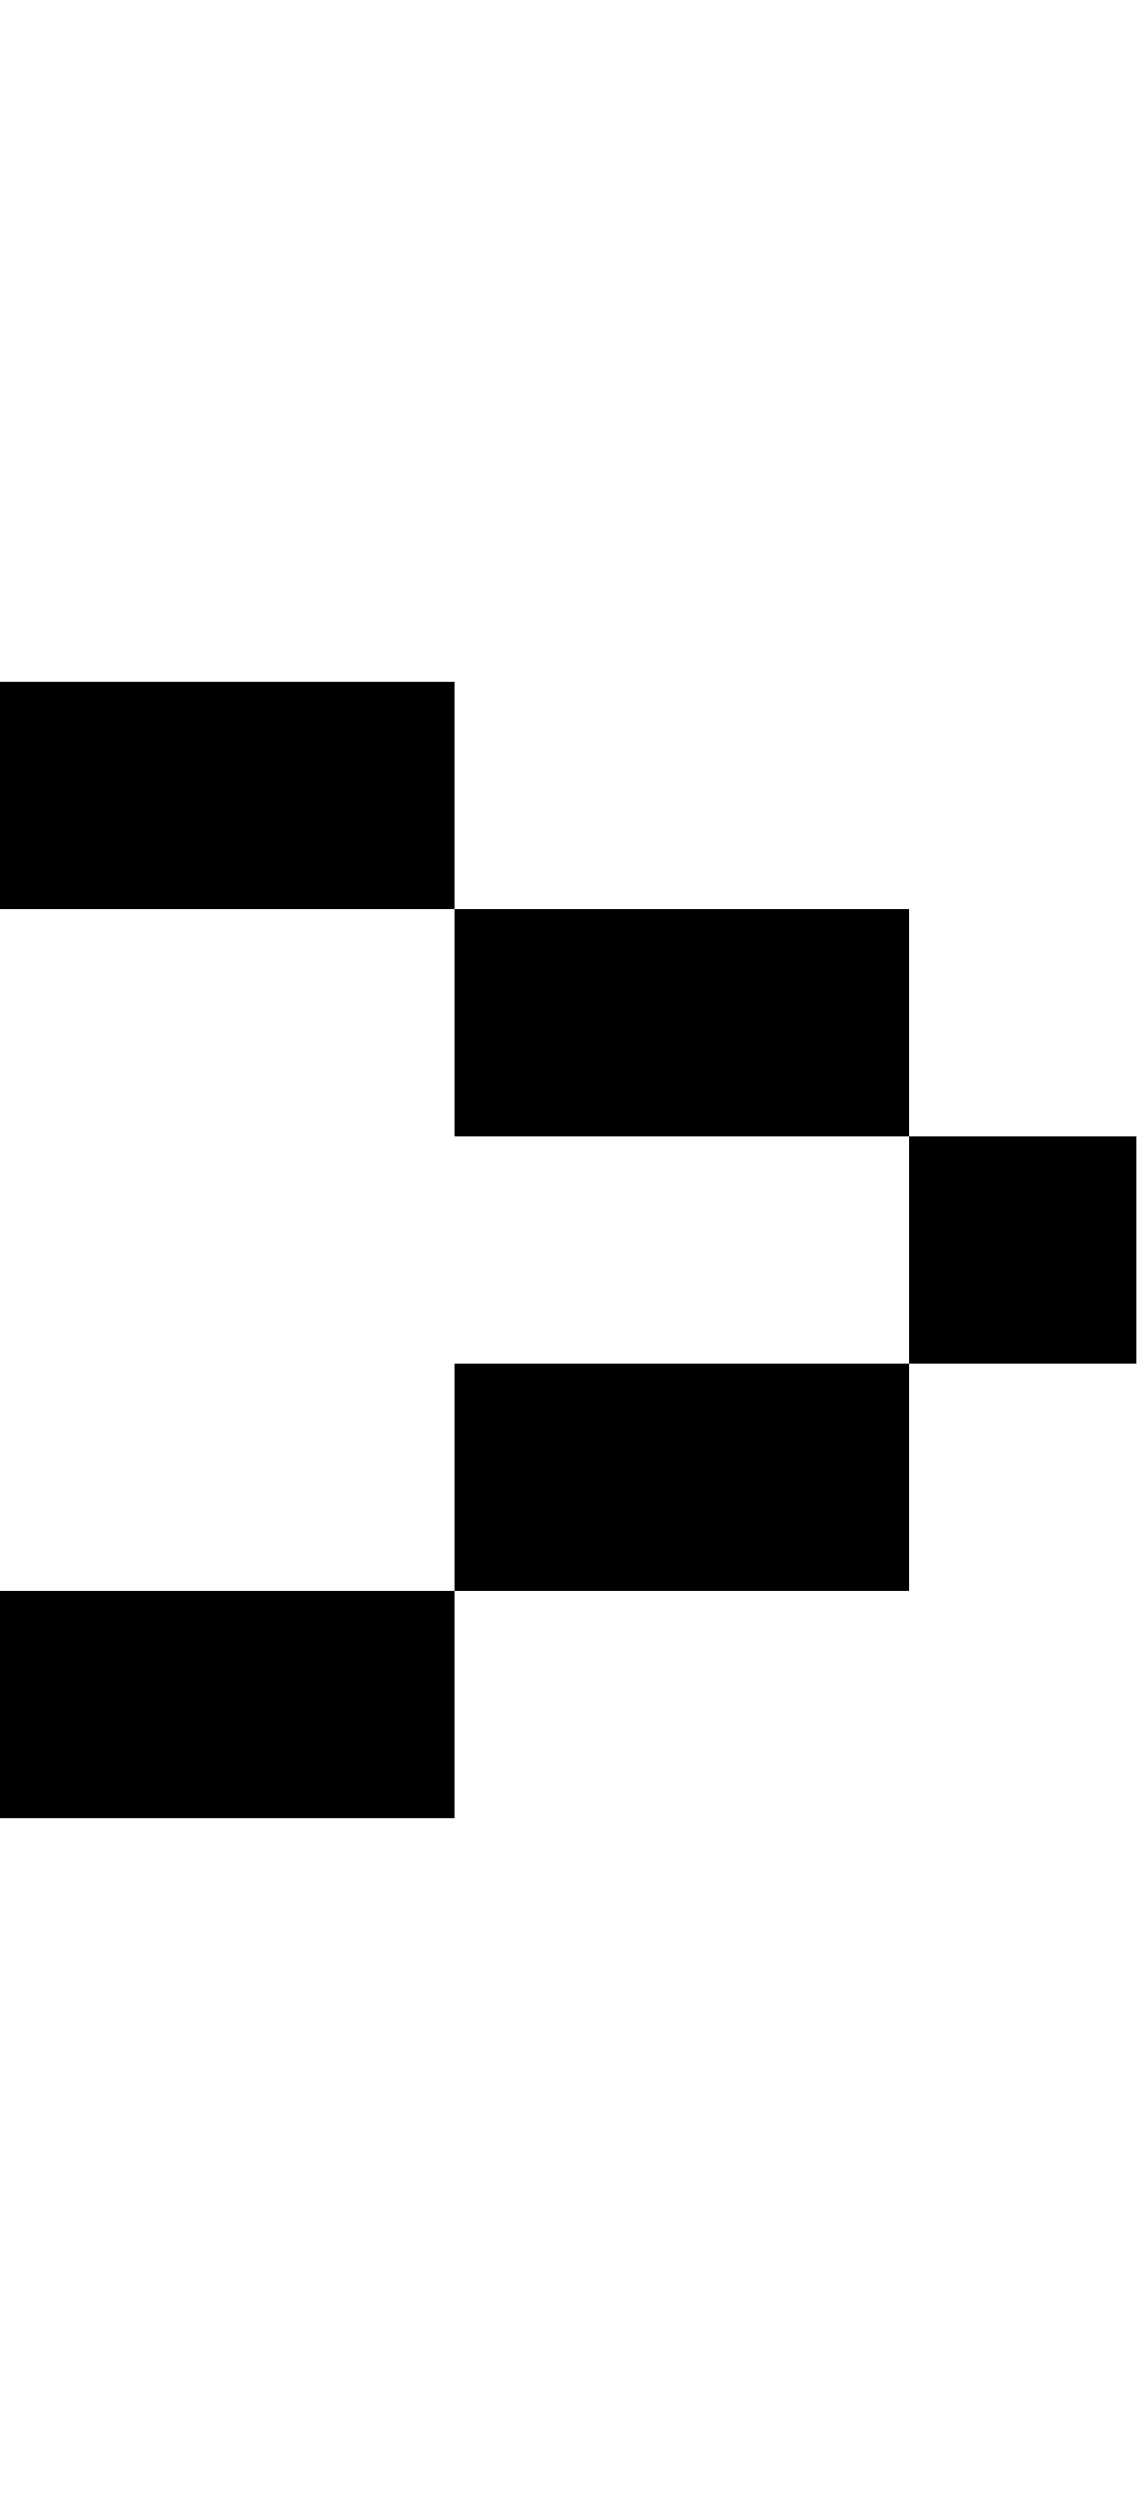
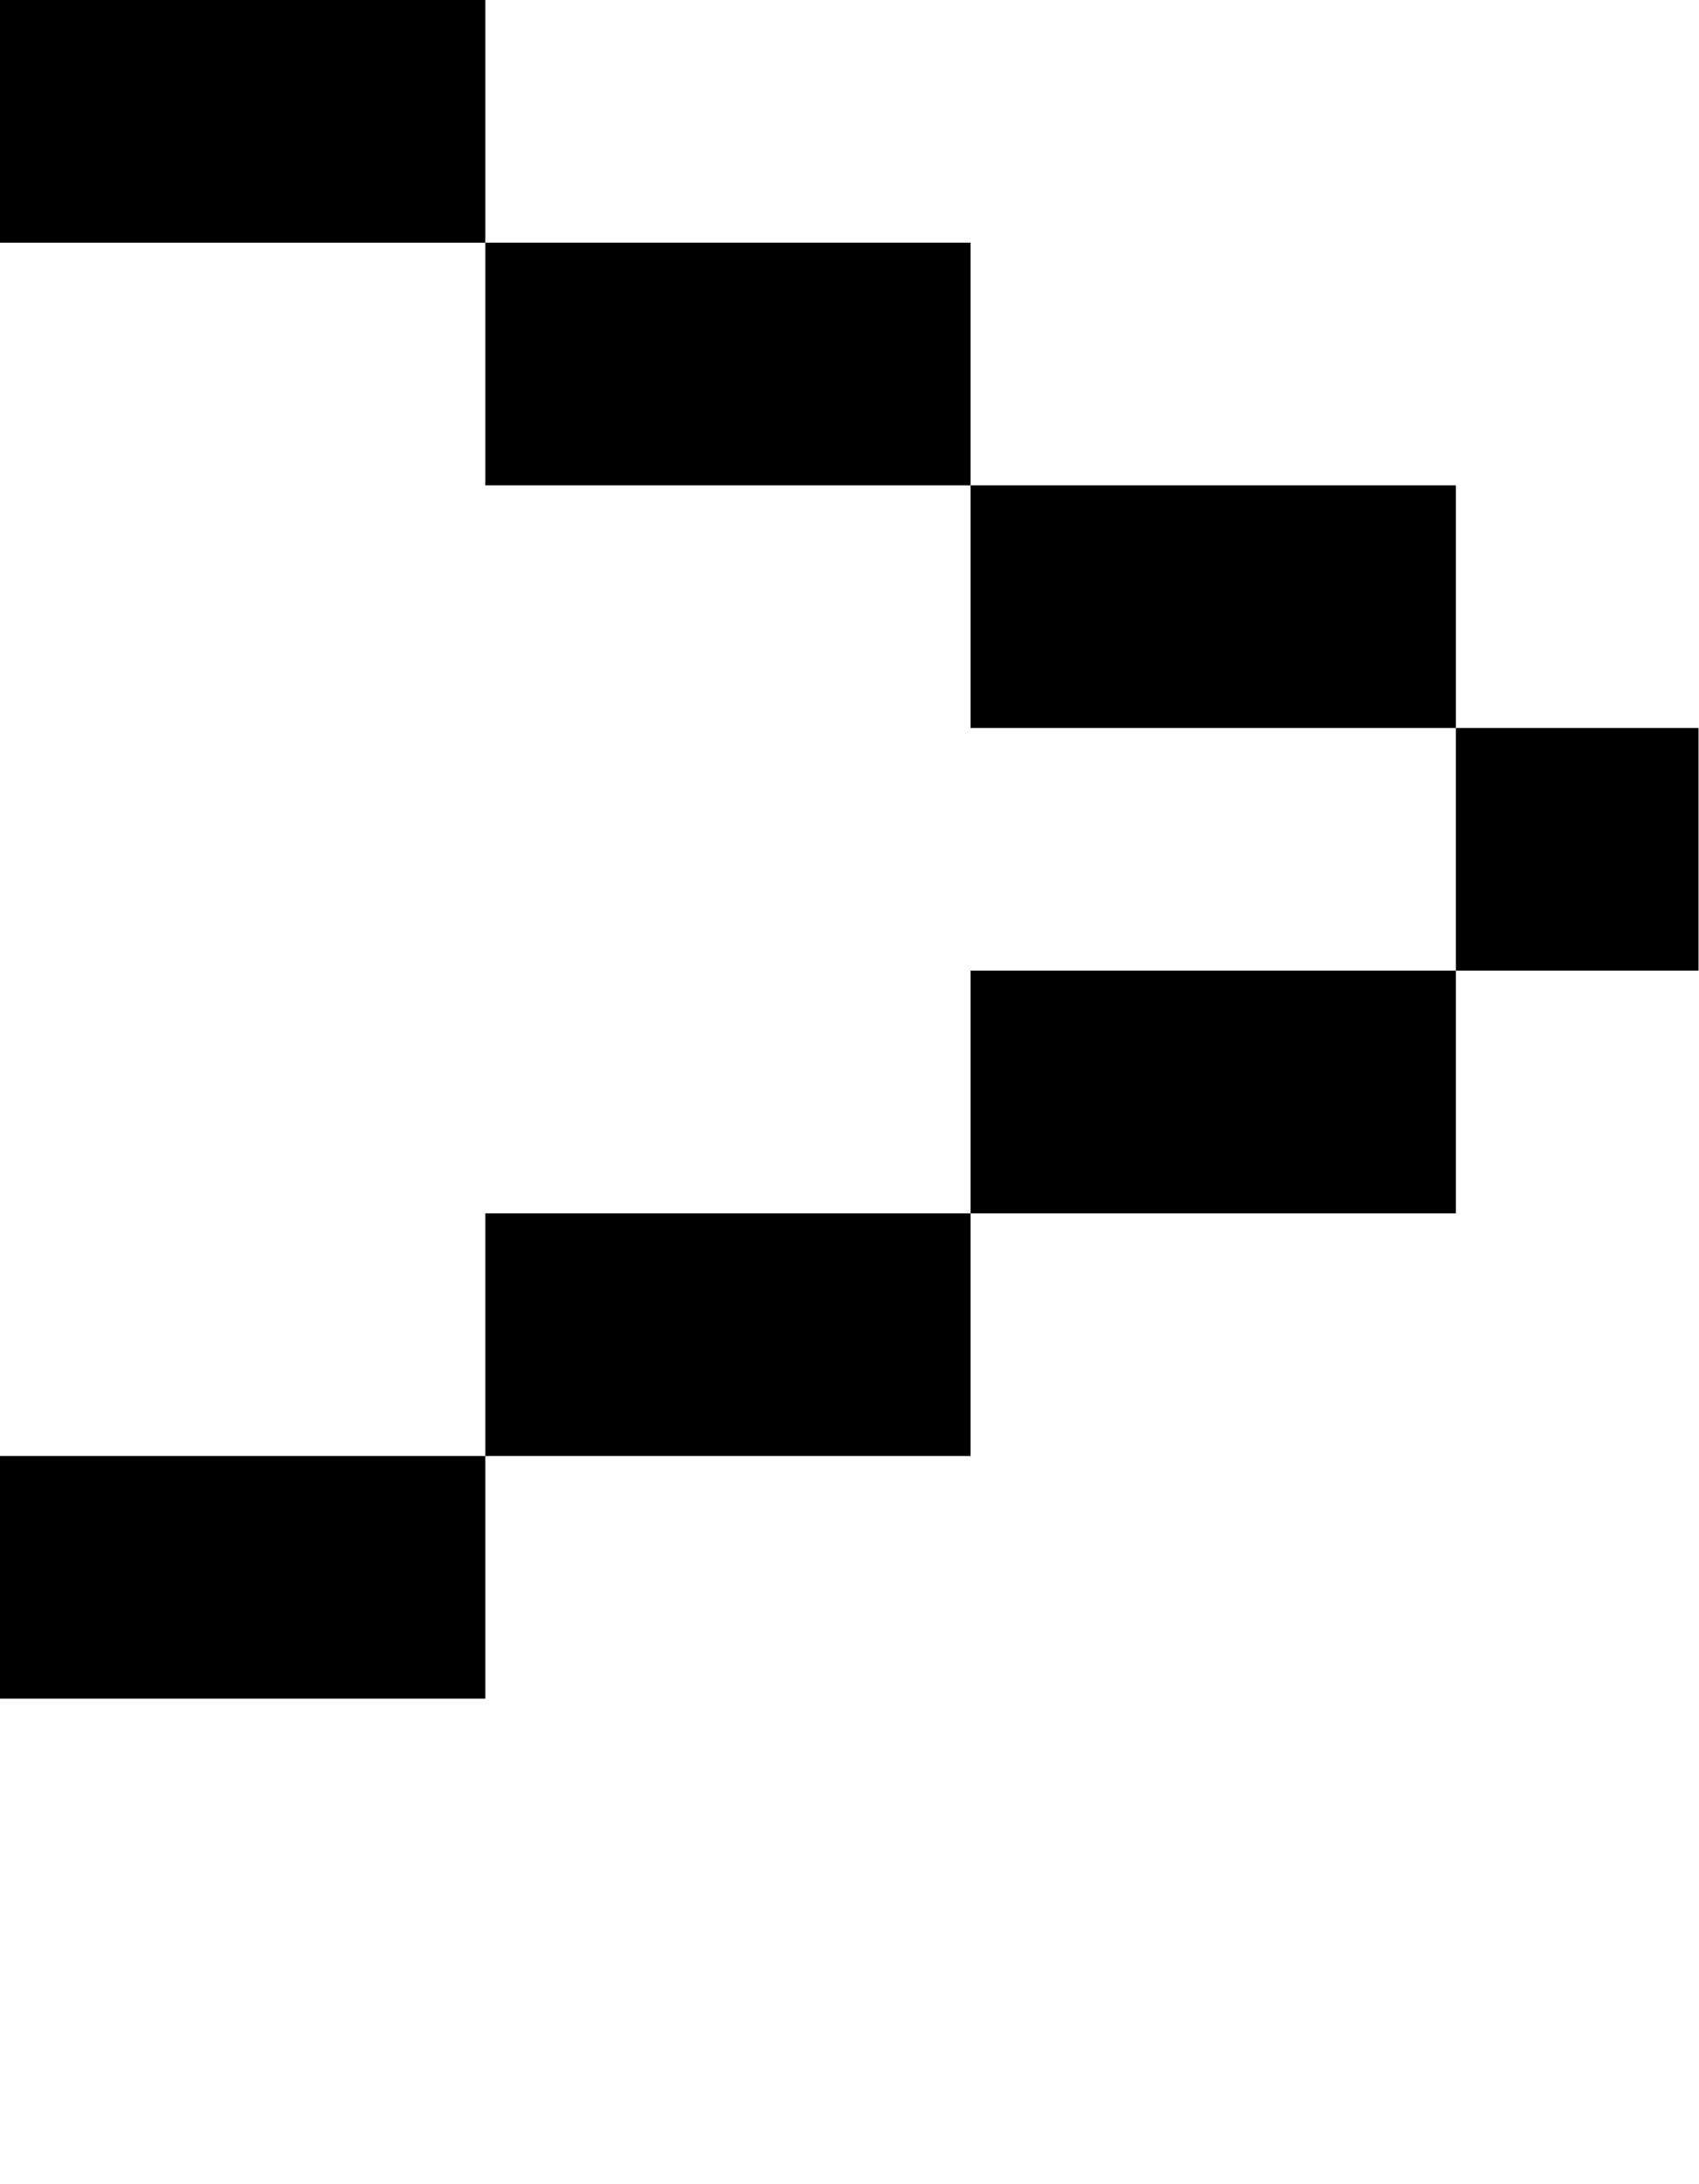
- <svg xmlns="http://www.w3.org/2000/svg" viewBox="0,0,5,11">
-   <path d="       M2,4       L4,4       L4,5       L5,5       L5,6       L4,6       L4,7       L2,7       L2,8       L0,8       L0,7       L2,7       L2,6       L4,6       L4,5       L2,5       Z       L0,4       L0,3       L2,3       Z" />
+ <svg xmlns="http://www.w3.org/2000/svg" viewBox="0,0,7,9">
+   <path d="       M2,1       L4,1       L4,2       L6,2       L6,3       L7,3       L7,4       L6,4       L6,5       L4,5       L4,6       L2,6       L2,7       L0,7       L0,6       L2,6       L2,5       L4,5       L4,4       L6,4       L6,3       L4,3       L4,2       L2,2       Z       L0,1       L0,0       L2,0" />
</svg>
